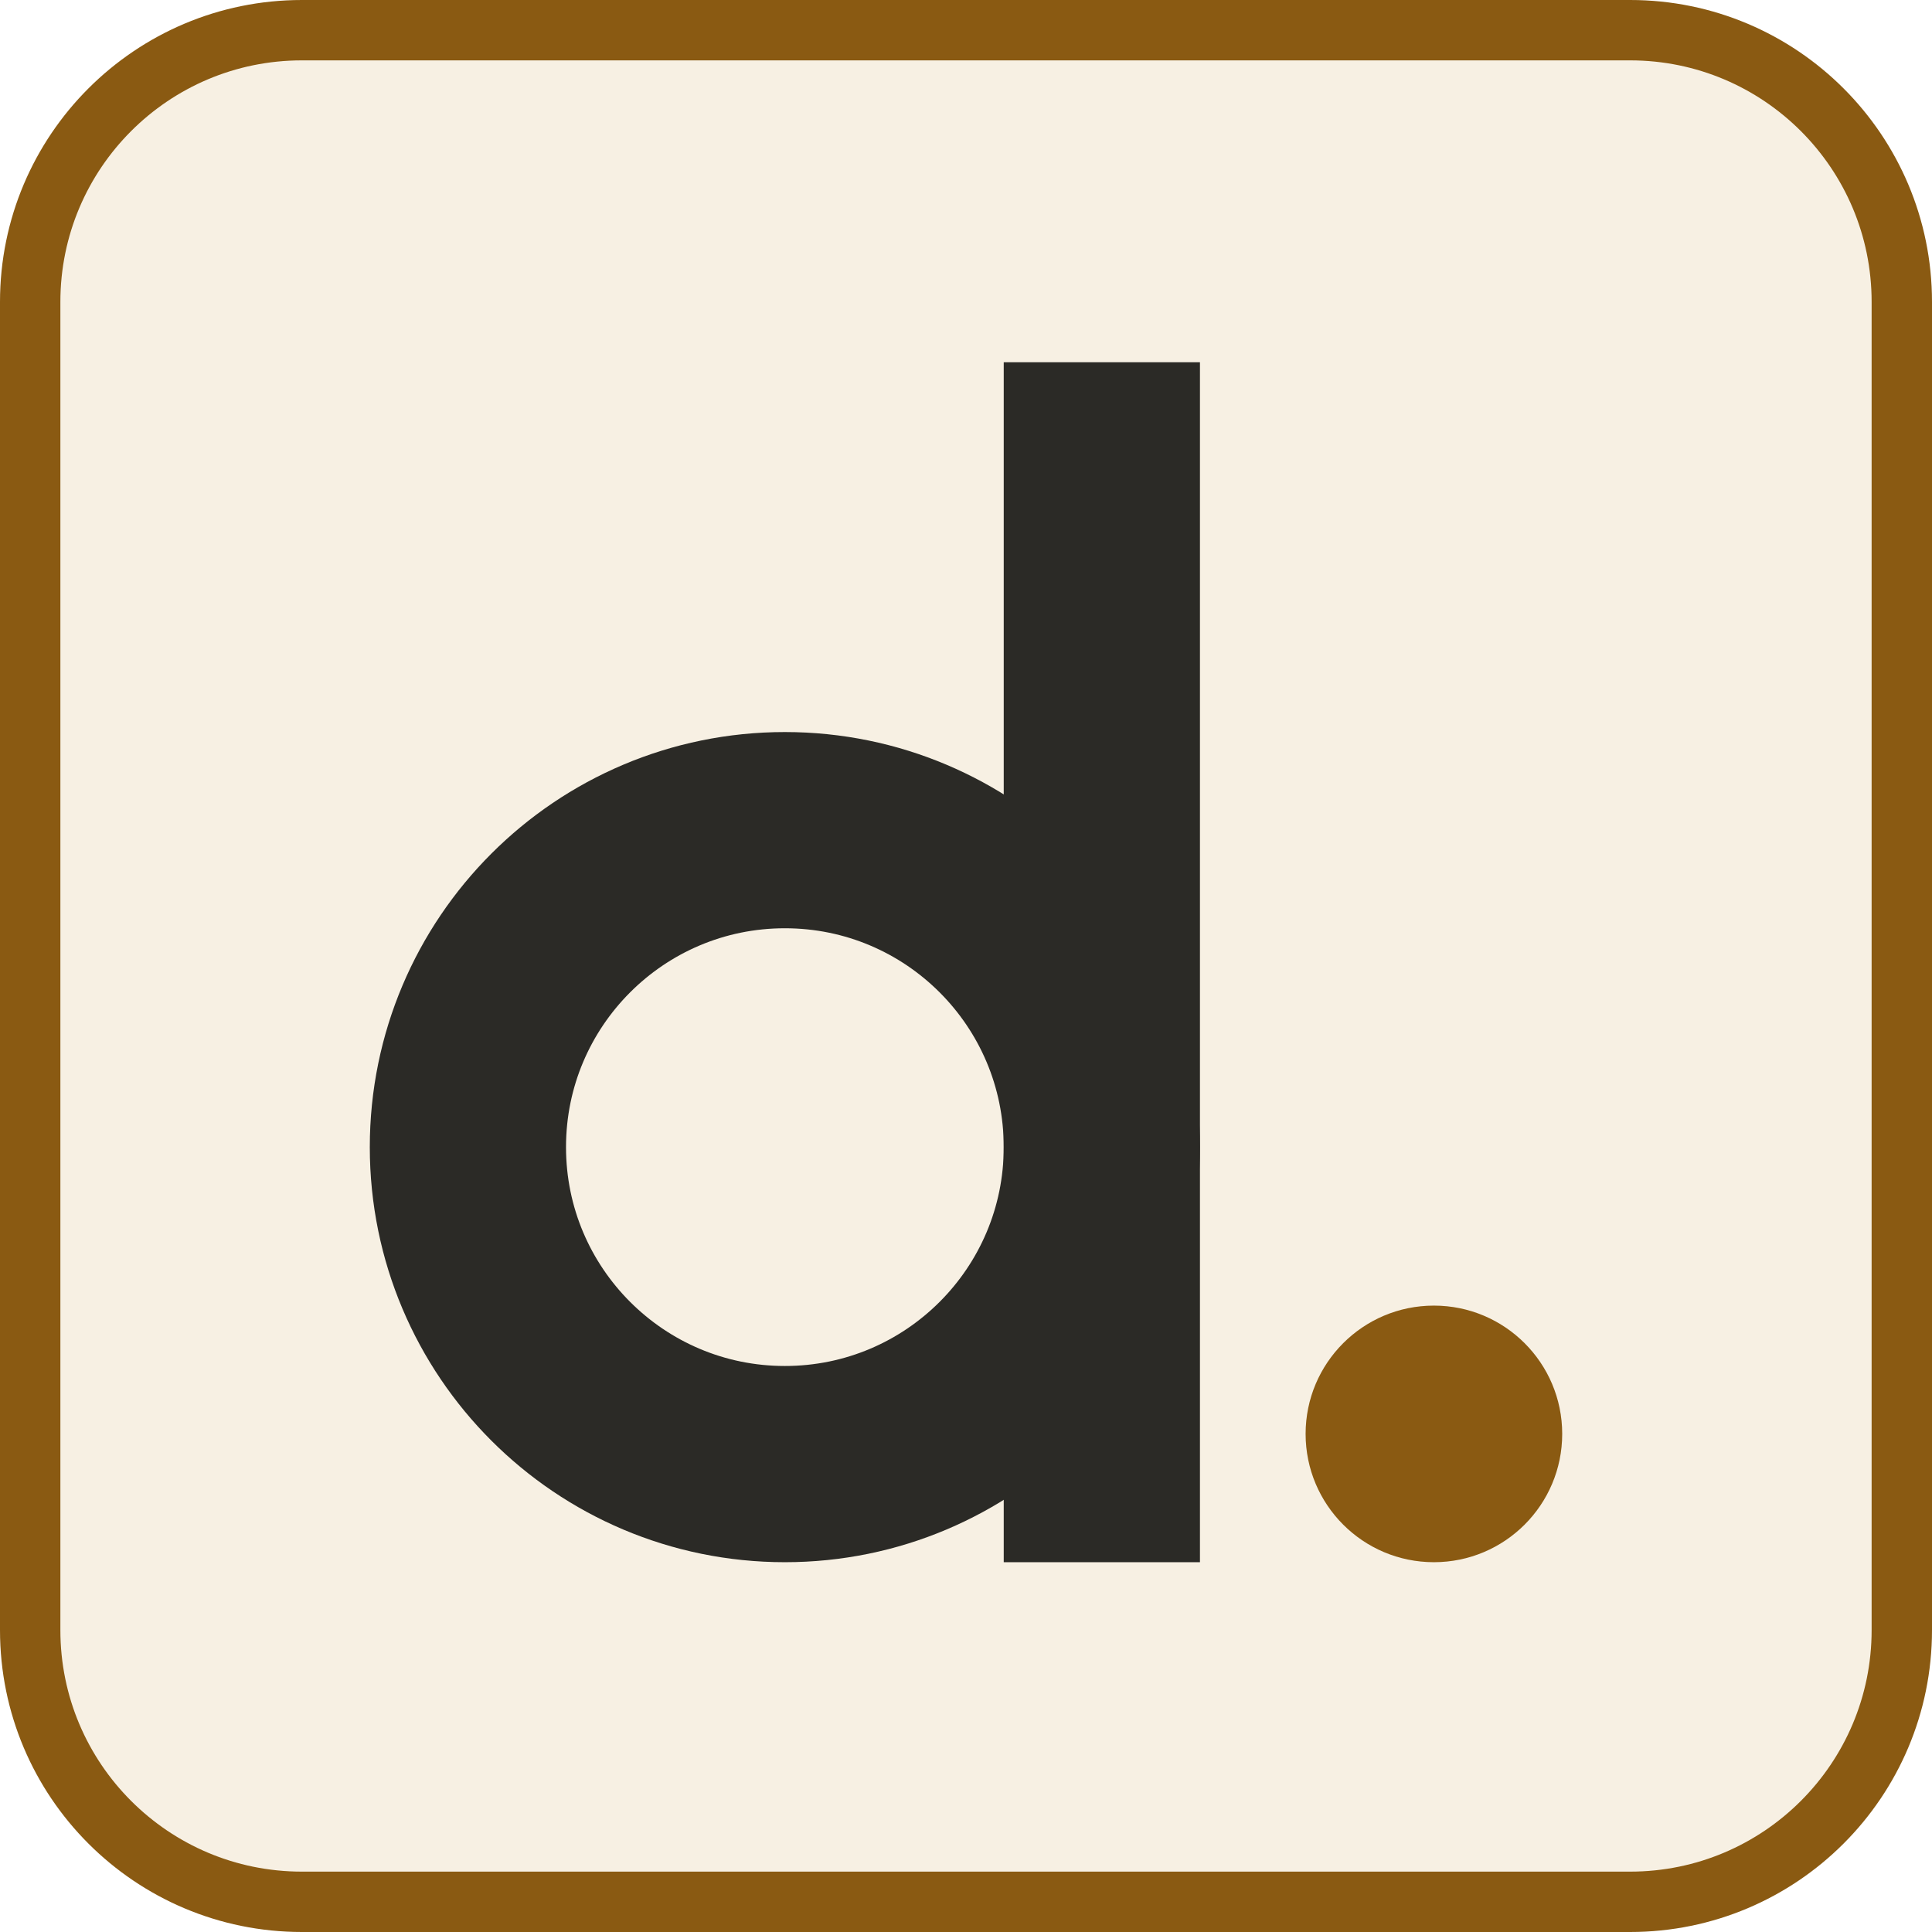
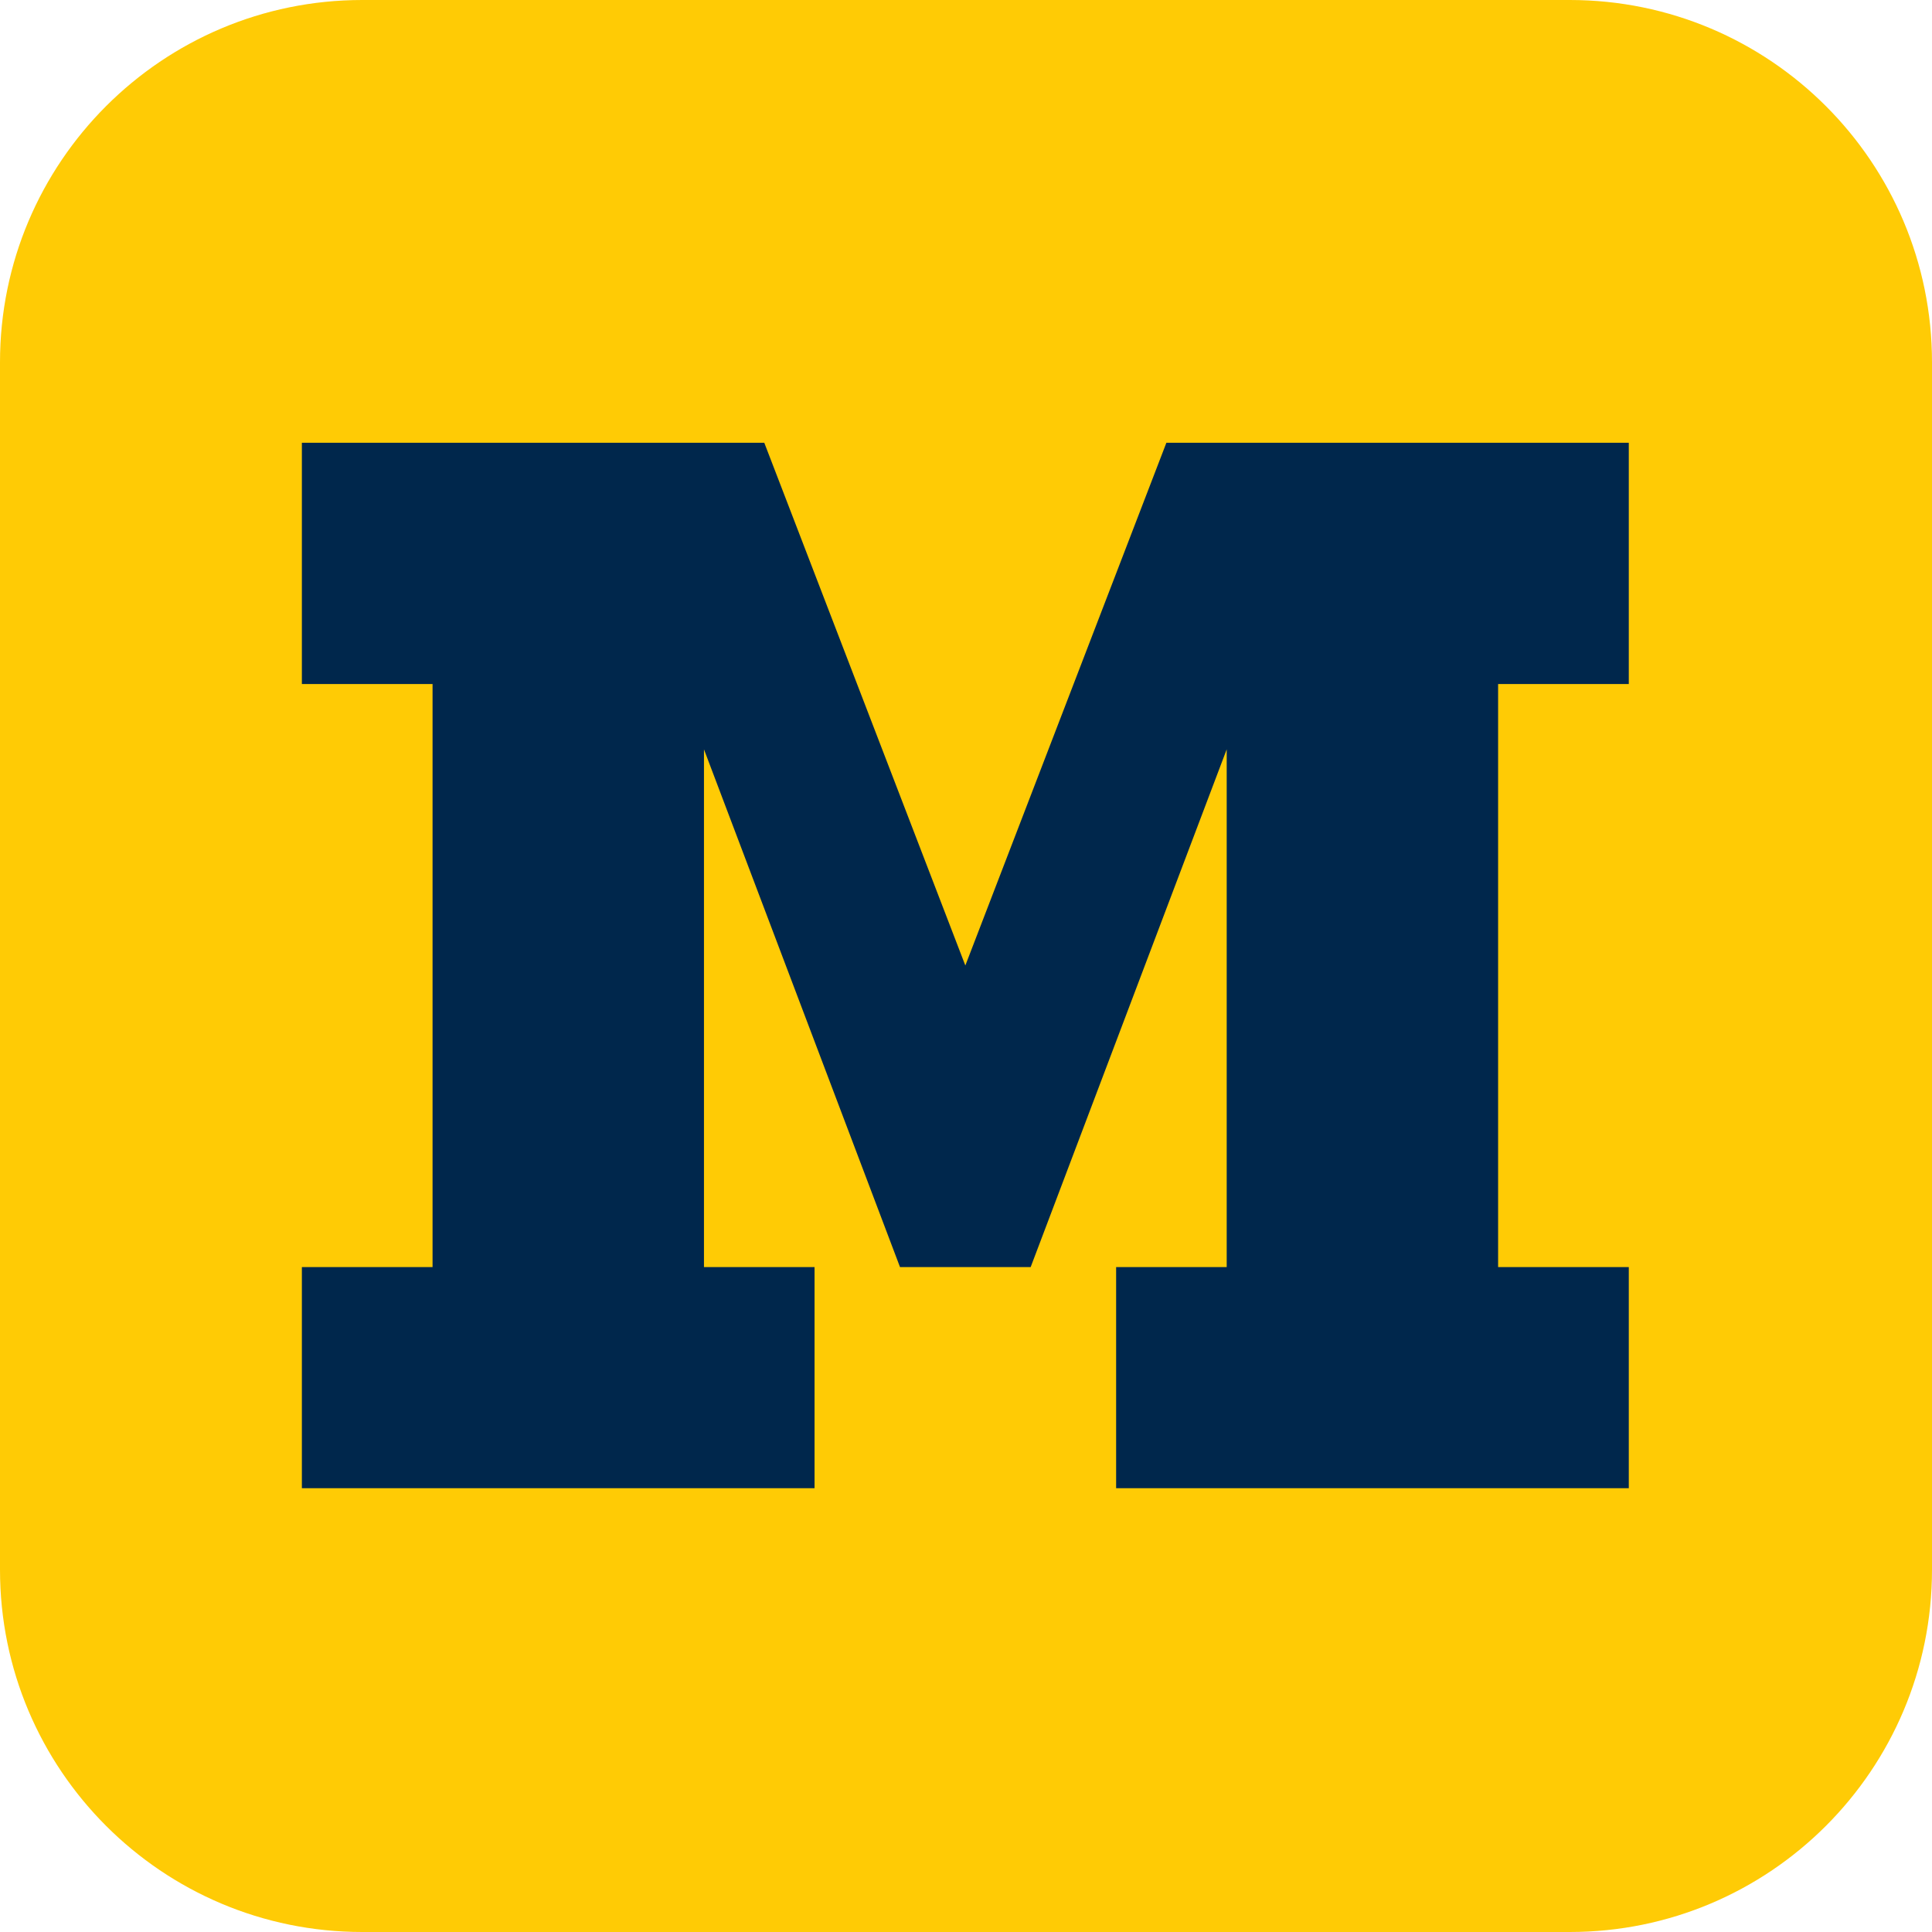
<svg xmlns="http://www.w3.org/2000/svg" viewBox="0 0 64 64" width="64" height="64">
-   <style>@media (prefers-color-scheme: dark){.tile{fill:#2e2618}.letter{stroke:#e9e6de}.letter-fill{fill:#e9e6de}.dot{fill:#d9a95a}.tile{stroke:#d9a95a}}</style>
-   <rect class="tile" x="1.0" y="1.0" width="62.0" height="62.0" rx="9.0" fill="#f7f0e3" stroke="#8a5a12" stroke-width="2.0" />
-   <circle class="letter" cx="26.0" cy="38.0" r="10.5" fill="none" stroke="#2b2a26" stroke-width="6.5" />
-   <rect class="letter-fill" x="33.25" y="12.0" width="6.5" height="39.75" fill="#2b2a26" />
-   <circle class="dot" cx="47.5" cy="47.5" r="4.25" fill="#8a5a12" />
+   <rect width="64" height="64" rx="12" fill="#FFCB05" />
+   <g transform="translate(10 14.667) scale(0.333)">
+     <path d="M0 0 46 0 66 52 86 0 132 0 132 24 119 24 119 82 132 82 132 104 81 104 81 82 92 82 92 30.5 72.5 82 59.5 82 40 30.5 40 82 51 82 51 104 0 104 0 82 13 82 13 24 0 24Z" fill="#00274C" />
+   </g>
</svg>
